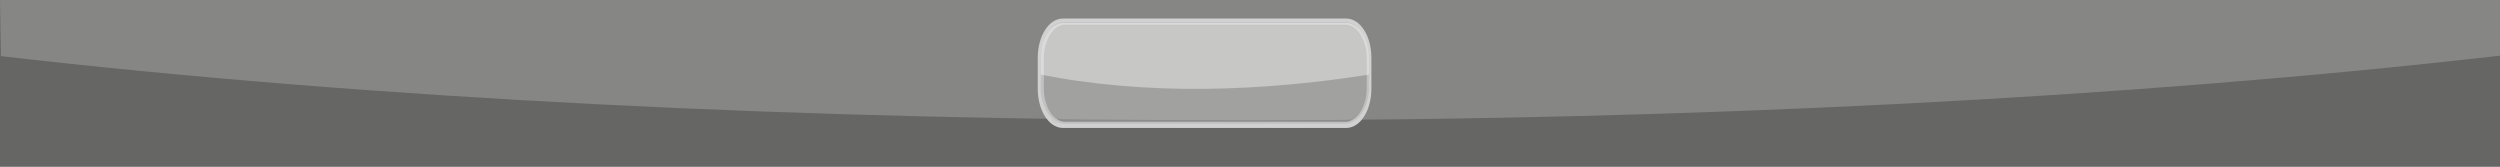
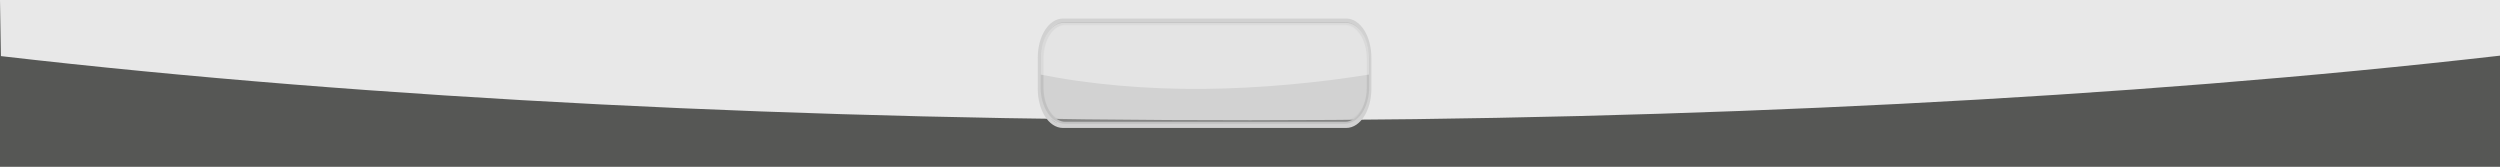
<svg xmlns="http://www.w3.org/2000/svg" width="1349" height="90" id="svg8033" version="1.0">
  <defs id="defs8035" />
  <g id="layer1" transform="translate(659,-252)">
    <g id="toolbarbackground">
-       <rect y="252" x="-659" height="90" width="1349" id="rect12421" style="opacity:1;fill:#666765;fill-opacity:1;fill-rule:evenodd;stroke:none;stroke-width:5;stroke-linecap:butt;stroke-linejoin:miter;stroke-miterlimit:4;stroke-dasharray:none;stroke-opacity:1" />
-       <path id="rect8041" d="M -659,252 L -658.496,282.277 C -256.288,328.823 287.671,328.091 690,282.035 L 690,252 L -659,252 z " style="opacity:0.21;fill:#ffffff;fill-opacity:1;fill-rule:evenodd;stroke:none;stroke-width:5;stroke-linecap:butt;stroke-linejoin:miter;stroke-miterlimit:4;stroke-dasharray:none;stroke-opacity:1" />
+       <rect y="252" x="-659" height="90" width="1349" id="rect12421" style="opacity:1;fill:#565755;fill-opacity:1;fill-rule:evenodd;stroke:none;stroke-width:5;stroke-linecap:butt;stroke-linejoin:miter;stroke-miterlimit:4;stroke-dasharray:none;stroke-opacity:1" />
+       <path id="rect8041" d="M -659,252 L -658.496,282.277 C -256.288,328.823 287.671,328.091 690,282.035 L 690,252 L -659,252 z " style="opacity:1;fill:#e8e8e8;fill-opacity:1;fill-rule:evenodd;stroke:none;stroke-width:5;stroke-linecap:butt;stroke-linejoin:miter;stroke-miterlimit:4;stroke-dasharray:none;stroke-opacity:1" />
    </g>
    <g id="buttonbar" transform="translate(-1150.716,-697.3162)">
      <path id="rect7773" d="M 1065.284,960.24 C 1058.255,960.24 1052.614,969.264 1052.614,980.488 L 1052.614,997.19 C 1052.614,1008.414 1058.255,1017.438 1065.284,1017.438 L 1218.123,1017.438 C 1225.152,1017.438 1230.793,1008.414 1230.793,997.19 L 1230.793,980.488 C 1230.793,969.264 1225.152,960.24 1218.123,960.24 L 1065.284,960.24 z M 1066.517,961.733 L 1217.599,961.733 C 1224.549,961.733 1230.145,970.324 1230.145,980.954 L 1230.145,996.723 C 1230.145,1007.354 1224.549,1015.945 1217.599,1015.945 L 1066.517,1015.945 C 1059.567,1015.945 1053.97,1007.354 1053.97,996.723 L 1053.97,980.954 C 1053.97,970.324 1059.567,961.733 1066.517,961.733 z " style="fill:none;fill-opacity:1;stroke:#d1d1d1;stroke-width:1.847;stroke-miterlimit:4;stroke-dasharray:none;stroke-opacity:1" />
      <g transform="matrix(0.998055,0,0,1.519536,522.789,-420.4223)" id="g10698">
        <rect style="opacity:0.5;fill:#bbbbbb;fill-opacity:1;stroke:#b1b1b1;stroke-width:1.261;stroke-miterlimit:4;stroke-dasharray:none;stroke-opacity:1" id="rect8620" width="176.381" height="34.866" x="532.1" y="909.87" rx="12.559" ry="12.35" />
        <path style="opacity:0.4;fill:#ffffff;fill-opacity:1;stroke:none;stroke-width:1.261;stroke-miterlimit:4;stroke-dasharray:none;stroke-opacity:1" d="M 531.554,927.922 C 538.194,928.749 544.855,929.528 551.519,930.141 C 559.053,930.835 566.591,931.394 574.155,931.829 C 581.719,932.263 589.295,932.576 596.886,932.766 C 604.478,932.957 612.094,933.024 619.711,932.985 C 627.329,932.946 634.958,932.77 642.6,932.516 C 650.241,932.262 657.886,931.908 665.551,931.454 C 673.215,930.999 680.911,930.468 688.596,929.829 C 695.402,929.262 702.211,928.592 709.032,927.891 L 709.032,921.86 C 709.032,915.018 703.393,909.516 696.393,909.516 L 544.193,909.516 C 537.193,909.516 531.554,915.018 531.554,921.86 L 531.554,927.922 z " id="rect4794" />
      </g>
    </g>
  </g>
</svg>
